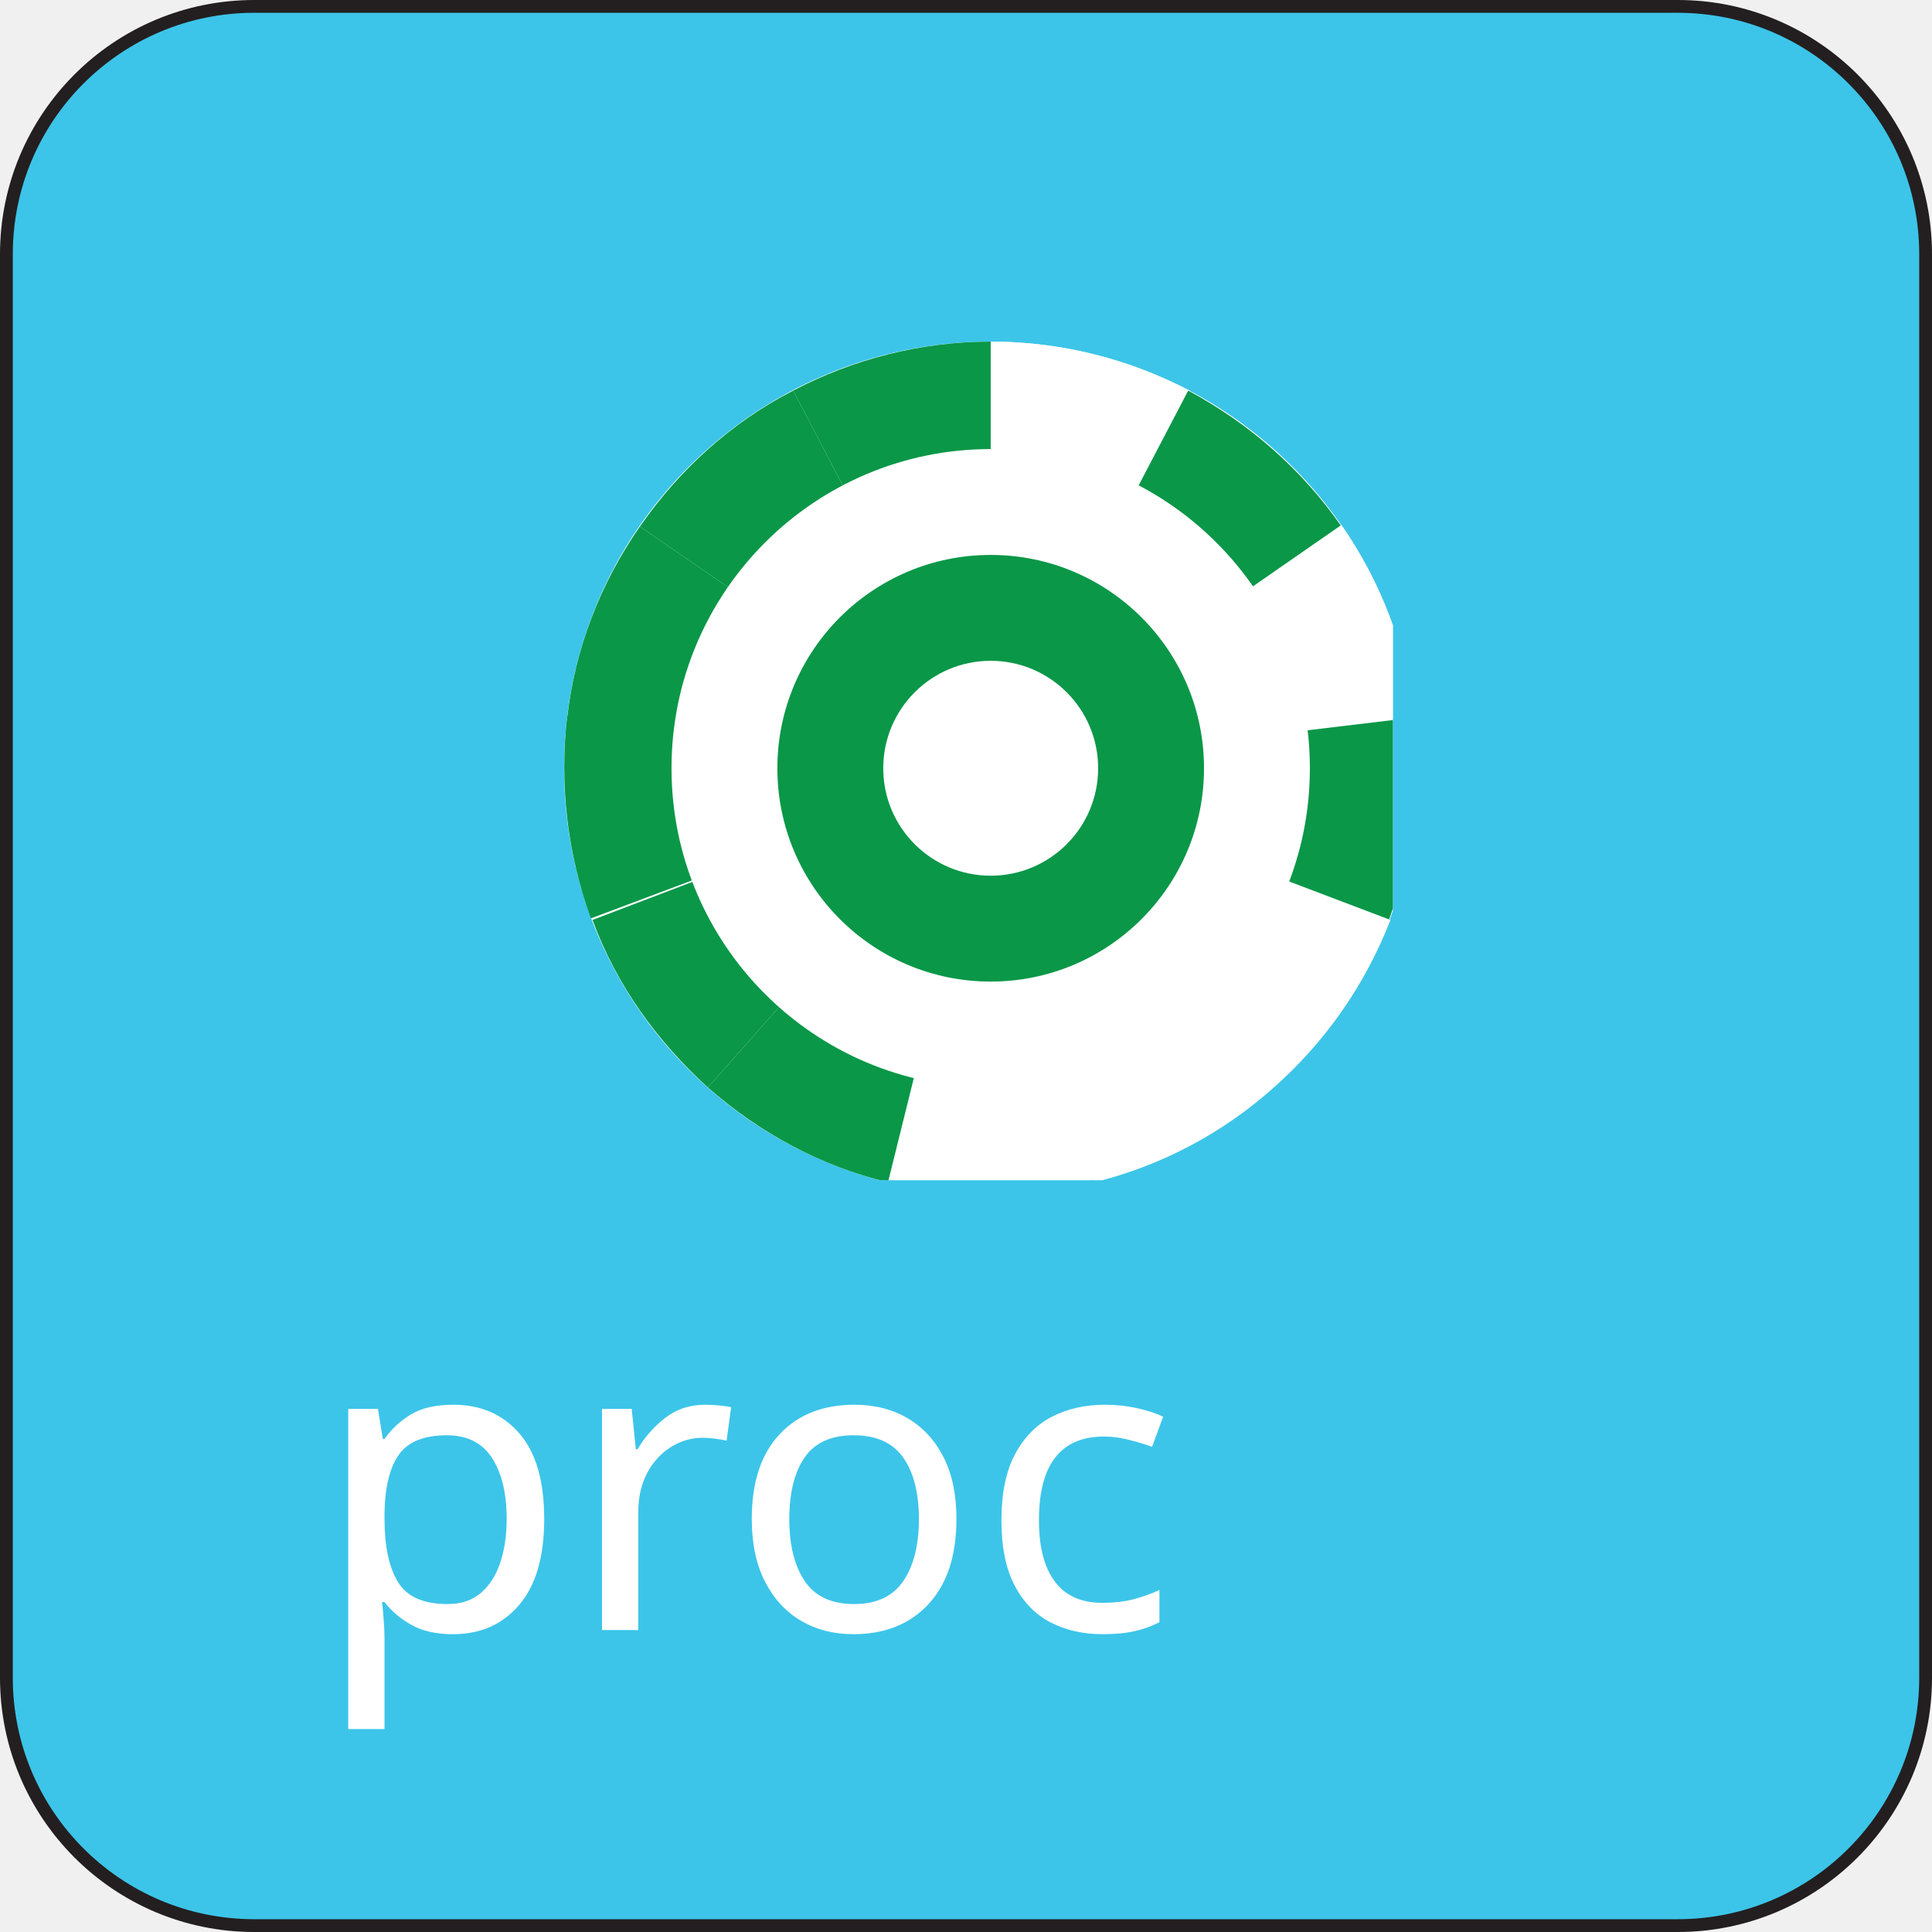
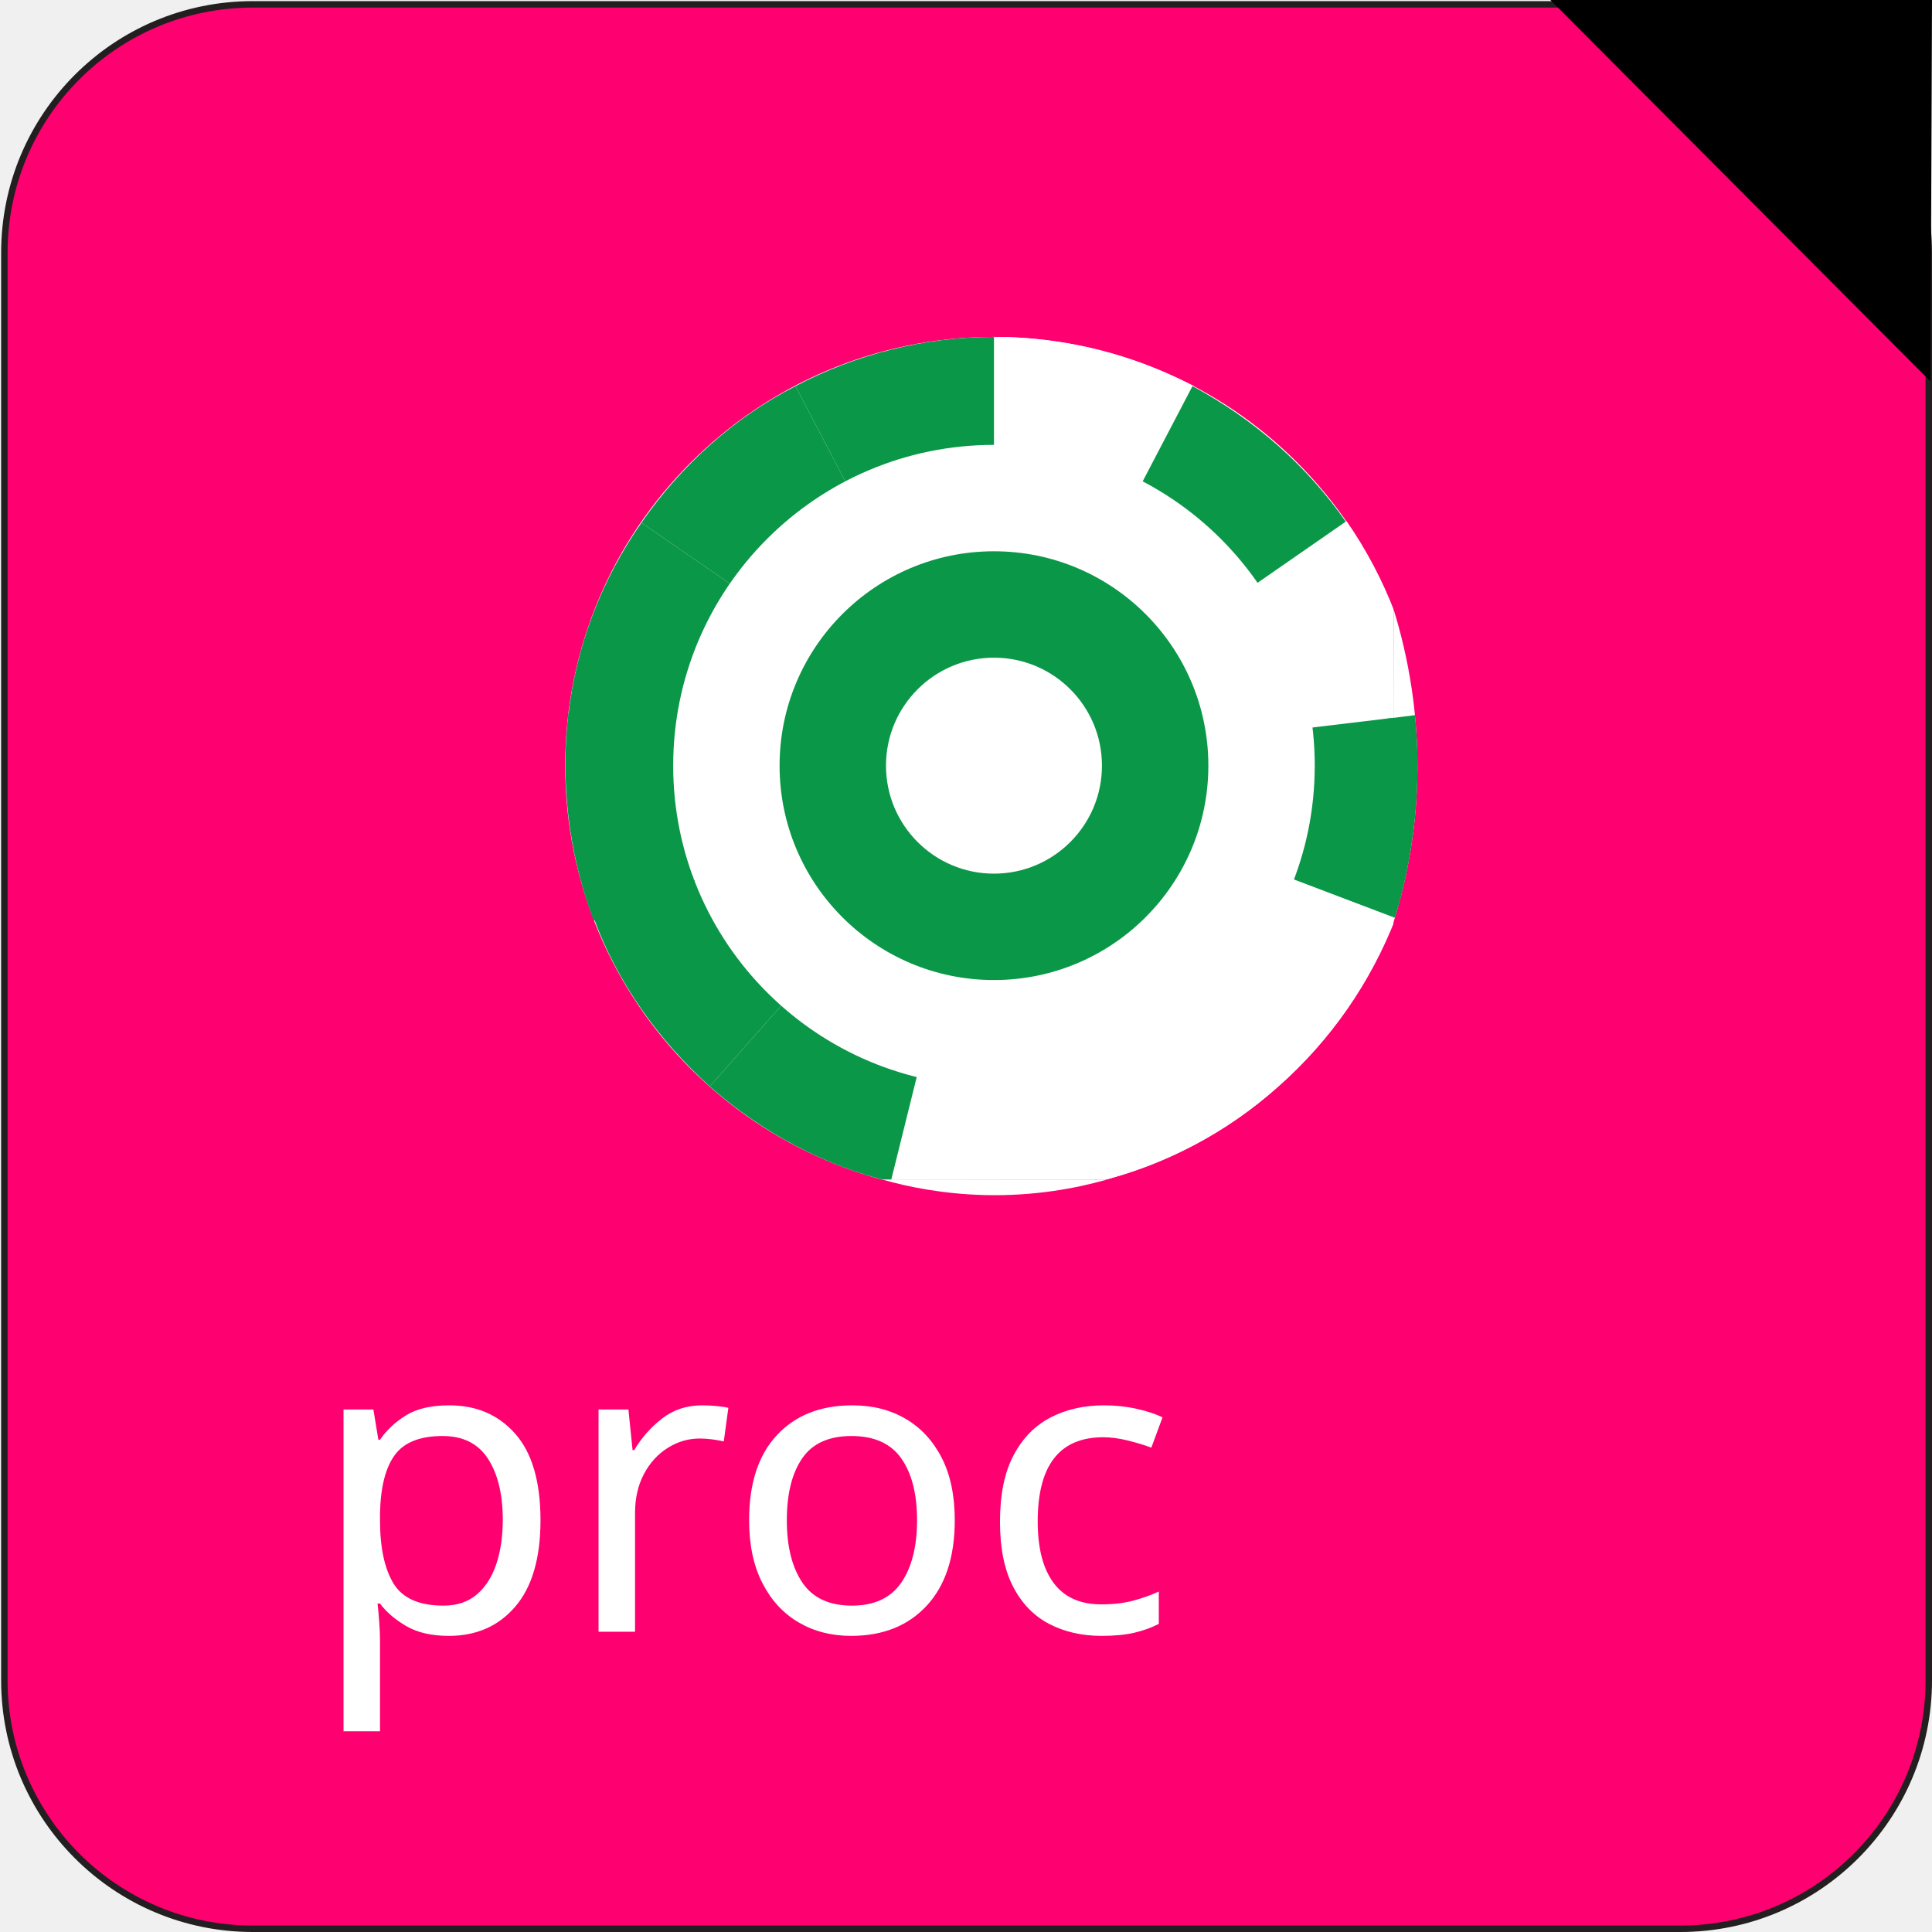
- <svg xmlns="http://www.w3.org/2000/svg" xmlns:xlink="http://www.w3.org/1999/xlink" viewBox="0 0 604 604">
-   <defs>
-     <style>.cls-1{fill:none;}.cls-2{clip-path:url(#clippath);}.cls-3,.cls-4{fill:#fff;}.cls-5{fill:#0a9748;}.cls-4{font-family:LEMONMILK-Bold, 'LEMON MILK';font-size:129px;}.cls-6{fill:#3cc5e9;stroke:#231f20;stroke-miterlimit:10;stroke-width:4px;}.cls-7{clip-path:url(#clippath-1);}.cls-8{clip-path:url(#clippath-4);}.cls-9{clip-path:url(#clippath-3);}.cls-10{clip-path:url(#clippath-2);}</style>
-     <symbol id="_117" viewBox="0 0 54 54">
-       <g>
-         <circle id="circle481" class="cls-3" cx="27" cy="27" r="27" />
-         <path id="path483" class="cls-3" d="M14.4,3.1C18.3,1.1,22.6,0,27,0V27L14.4,3.1Z" />
-         <path id="path485" class="cls-5" d="M4.8,11.7c2.5-3.6,5.8-6.5,9.7-8.6l12.5,23.9L4.8,11.7Z" />
-         <path id="path487" class="cls-3" d="M.2,23.7c.5-4.3,2.1-8.5,4.6-12.1l22.2,15.4L.2,23.7Z" />
-         <path id="path489" class="cls-5" d="M1.8,36.6C.3,32.5-.3,28.1,.3,23.8l26.7,3.2L1.8,36.6Z" />
-         <path id="path491" class="cls-3" d="M9.1,47.2c-3.3-2.9-5.8-6.5-7.4-10.6l25.3-9.6L9.1,47.2Z" />
-         <path id="path493" class="cls-3" d="M20.5,53.2c-4.2-1-8.2-3.1-11.4-6L27,27l-6.5,26.2Z" />
-         <path id="path495" class="cls-3" d="M33.5,53.2c-4.2,1-8.7,1-12.9,0l6.4-26.2,6.5,26.2Z" />
-         <path id="path497" class="cls-5" d="M44.9,47.2c-3.3,2.9-7.2,5-11.4,6l-6.5-26.2,17.9,20.2Z" />
-         <path id="path499" class="cls-5" d="M52.2,36.6c-1.5,4.1-4.1,7.7-7.3,10.6L27,27l25.2,9.6Z" />
-         <path id="path501" class="cls-5" d="M53.8,23.7c.5,4.3,0,8.7-1.5,12.8l-25.3-9.5,26.8-3.3Z" />
-         <path id="path503" class="cls-5" d="M49.2,11.7c2.5,3.6,4.1,7.7,4.6,12.1l-26.8,3.2,22.2-15.3Z" />
-         <path id="path505" class="cls-5" d="M39.5,3.1c3.9,2,7.2,5,9.7,8.6l-22.2,15.3L39.5,3.1Z" />
-         <path id="path507" class="cls-5" d="M27,0c4.4,0,8.7,1.1,12.5,3.1l-12.5,23.9V0Z" />
-         <circle id="circle509" class="cls-3" cx="27" cy="27" r="20.2" />
-         <circle id="circle511" class="cls-5" cx="27" cy="27" r="13.5" />
-         <circle id="circle513" class="cls-3" cx="27" cy="27" r="6.8" />
-       </g>
-     </symbol>
-     <clipPath id="clippath">
-       <rect class="cls-1" x="168.56" y="102.07" width="266.89" height="266.89" />
-     </clipPath>
-     <clipPath id="clippath-1">
-       <rect class="cls-1" x="170.08" y="103.59" width="266.89" height="266.89" />
-     </clipPath>
-     <clipPath id="clippath-2">
-       <rect class="cls-1" x="171.61" y="103.59" width="266.89" height="266.89" />
-     </clipPath>
-     <clipPath id="clippath-3">
-       <rect class="cls-1" x="173.14" y="104.61" width="266.89" height="266.89" />
-     </clipPath>
-     <clipPath id="clippath-4">
-       <rect class="cls-1" x="174.83" y="105.82" width="266.79" height="266.79" />
-     </clipPath>
-   </defs>
+ <svg xmlns="http://www.w3.org/2000/svg" xmlns:xlink="http://www.w3.org/1999/xlink" version="1.1" id="Calque_1" x="0px" y="0px" viewBox="0 0 1197.3 1197.3" style="enable-background:new 0 0 1197.3 1197.3;" xml:space="preserve">
+   <style type="text/css">
+ 	.st0{fill:#FFFFFF;}
+ 	.st1{fill:#0A9748;}
+ 	.st2{fill:#FF0070;stroke:#231F20;stroke-width:4;stroke-miterlimit:10;}
+ 	.st3{font-family:'LEMONMILK-Bold';}
+ 	.st4{font-size:256.99px;}
+ 	.st5{clip-path:url(#SVGID_2_);}
+ 	.st6{clip-path:url(#SVGID_4_);}
+ 	.st7{clip-path:url(#SVGID_6_);}
+ 	.st8{clip-path:url(#SVGID_8_);}
+ 	.st9{clip-path:url(#SVGID_10_);}
+ </style>
+   <symbol id="_117" viewBox="-27 -27 54 54">
+     <g>
+       <circle id="circle481_1_" class="st0" cx="0" cy="0" r="27" />
+       <path id="path483_1_" class="st0" d="M-12.6-23.9C-8.7-25.9-4.4-27,0-27V0L-12.6-23.9z" />
+       <path id="path485_1_" class="st1" d="M-22.2-15.3c2.5-3.6,5.8-6.5,9.7-8.6L0,0L-22.2-15.3z" />
+       <path id="path487_1_" class="st0" d="M-26.8-3.3c0.5-4.3,2.1-8.5,4.6-12.1L0,0L-26.8-3.3z" />
+       <path id="path489_1_" class="st1" d="M-25.2,9.6c-1.5-4.1-2.1-8.5-1.5-12.8L0,0L-25.2,9.6z" />
+       <path id="path491_1_" class="st0" d="M-17.9,20.2c-3.3-2.9-5.8-6.5-7.4-10.6L0,0L-17.9,20.2z" />
+       <path id="path493_1_" class="st0" d="M-6.5,26.2c-4.2-1-8.2-3.1-11.4-6L0,0L-6.5,26.2z" />
+       <path id="path495_1_" class="st0" d="M6.5,26.2c-4.2,1-8.7,1-12.9,0L0,0L6.5,26.2z" />
+       <path id="path497_1_" class="st1" d="M17.9,20.2c-3.3,2.9-7.2,5-11.4,6L0,0L17.9,20.2z" />
+       <path id="path499_1_" class="st1" d="M25.2,9.6c-1.5,4.1-4.1,7.7-7.3,10.6L0,0L25.2,9.6z" />
+       <path id="path501_1_" class="st1" d="M26.8-3.3c0.5,4.3,0,8.7-1.5,12.8L0,0L26.8-3.3z" />
+       <path id="path503_1_" class="st1" d="M22.2-15.3c2.5,3.6,4.1,7.7,4.6,12.1L0,0L22.2-15.3z" />
+       <path id="path505_1_" class="st1" d="M12.5-23.9c3.9,2,7.2,5,9.7,8.6L0,0L12.5-23.9z" />
+       <path id="path507_1_" class="st1" d="M0-27c4.4,0,8.7,1.1,12.5,3.1L0,0V-27z" />
+       <circle id="circle509_1_" class="st0" cx="0" cy="0" r="20.2" />
+       <circle id="circle511_1_" class="st1" cx="0" cy="0" r="13.5" />
+       <circle id="circle513_1_" class="st0" cx="0" cy="0" r="6.8" />
+     </g>
+   </symbol>
  <g id="carré_fond">
-     <rect class="cls-6" x="2" y="2" width="600" height="600" rx="77.49" ry="77.49" />
+     <path class="st2" d="M156.7,2.7h884.6c85.1,0,154,69,154,154v884.6c0,85.1-69,154-154,154H156.7c-85.1,0-154-69-154-154V156.7   C2.7,71.6,71.6,2.7,156.7,2.7z" />
  </g>
  <g id="texte">
-     <text class="cls-4" transform="translate(97.9 509.6)">
-       <tspan x="0" y="0">proc</tspan>
-     </text>
+     <text transform="matrix(1 0 0 1 191.0486 1011.224)" class="st0 st3 st4">proc</text>
  </g>
  <g id="Code">
-     <g class="cls-2">
-       <g class="cls-7">
-         <g class="cls-10">
-           <g class="cls-9">
-             <g class="cls-8">
-               <use width="54" height="54" transform="translate(443.1 106.8) rotate(-180) scale(4.94 -4.94)" xlink:href="#_117" />
+     <g>
+       <defs>
+         <rect id="SVGID_1_" x="331.8" y="199.4" width="531.7" height="531.7" />
+       </defs>
+       <clipPath id="SVGID_2_">
+         <use xlink:href="#SVGID_1_" style="overflow:visible;" />
+       </clipPath>
+       <g class="st5">
+         <g>
+           <defs>
+             <rect id="SVGID_3_" x="334.8" y="202.4" width="531.7" height="531.7" />
+           </defs>
+           <clipPath id="SVGID_4_">
+             <use xlink:href="#SVGID_3_" style="overflow:visible;" />
+           </clipPath>
+           <g class="st6">
+             <g>
+               <defs>
+                 <rect id="SVGID_5_" x="337.9" y="202.4" width="531.7" height="531.7" />
+               </defs>
+               <clipPath id="SVGID_6_">
+                 <use xlink:href="#SVGID_5_" style="overflow:visible;" />
+               </clipPath>
+               <g class="st7">
+                 <g>
+                   <defs>
+                     <rect id="SVGID_7_" x="340.9" y="204.4" width="531.7" height="531.7" />
+                   </defs>
+                   <clipPath id="SVGID_8_">
+                     <use xlink:href="#SVGID_7_" style="overflow:visible;" />
+                   </clipPath>
+                   <g class="st8">
+                     <g>
+                       <defs>
+                         <rect id="SVGID_9_" x="344.3" y="206.8" width="531.5" height="531.5" />
+                       </defs>
+                       <clipPath id="SVGID_10_">
+                         <use xlink:href="#SVGID_9_" style="overflow:visible;" />
+                       </clipPath>
+                       <g class="st9">
+                         <use xlink:href="#_117" width="54" height="54" x="-27" y="-27" transform="matrix(-9.8413 0 0 9.8413 615.9819 474.4943)" style="overflow:visible;" />
+                       </g>
+                     </g>
+                   </g>
+                 </g>
+               </g>
            </g>
          </g>
        </g>
      </g>
    </g>
  </g>
+   <path d="M960.8,0c78.8,0,157.6,0,236.5,0c-0.3,78.8-0.6,157.5-1,236.3C1117.8,157.5,1039.3,78.8,960.8,0z" />
+   <path class="st1" d="M366.7,567.1l1.3,3.5c20.9-8,41.7-16.1,62.6-24.1c-0.5-1.2-0.9-2.4-1.4-3.6C408.4,551,387.6,559,366.7,567.1z" />
+   <path class="st0" d="M546.8,731c16.1,4.6,37.6,8.9,63.1,9.6c31.3,0.8,57.2-4.3,75.4-9.4" />
+   <path class="st0" d="M863.6,377.5c8.3,26.8,17.3,67.6,14.2,117.3c-1.9,30.8-8,57-14.4,77.4" />
+   <path class="st1" d="M858.5,445.5c6.1-0.8,12.2-1.5,18.4-2.3c1.7,17.2,2.4,38.3,0.1,62.3c-2.4,24.9-7.3,46.3-12.5,63.2  c-0.4-0.1-0.8-0.2-1.2-0.3C861.7,527.4,860.1,486.5,858.5,445.5z" />
+   <path class="st1" d="M1523.7,784.3" />
</svg>
